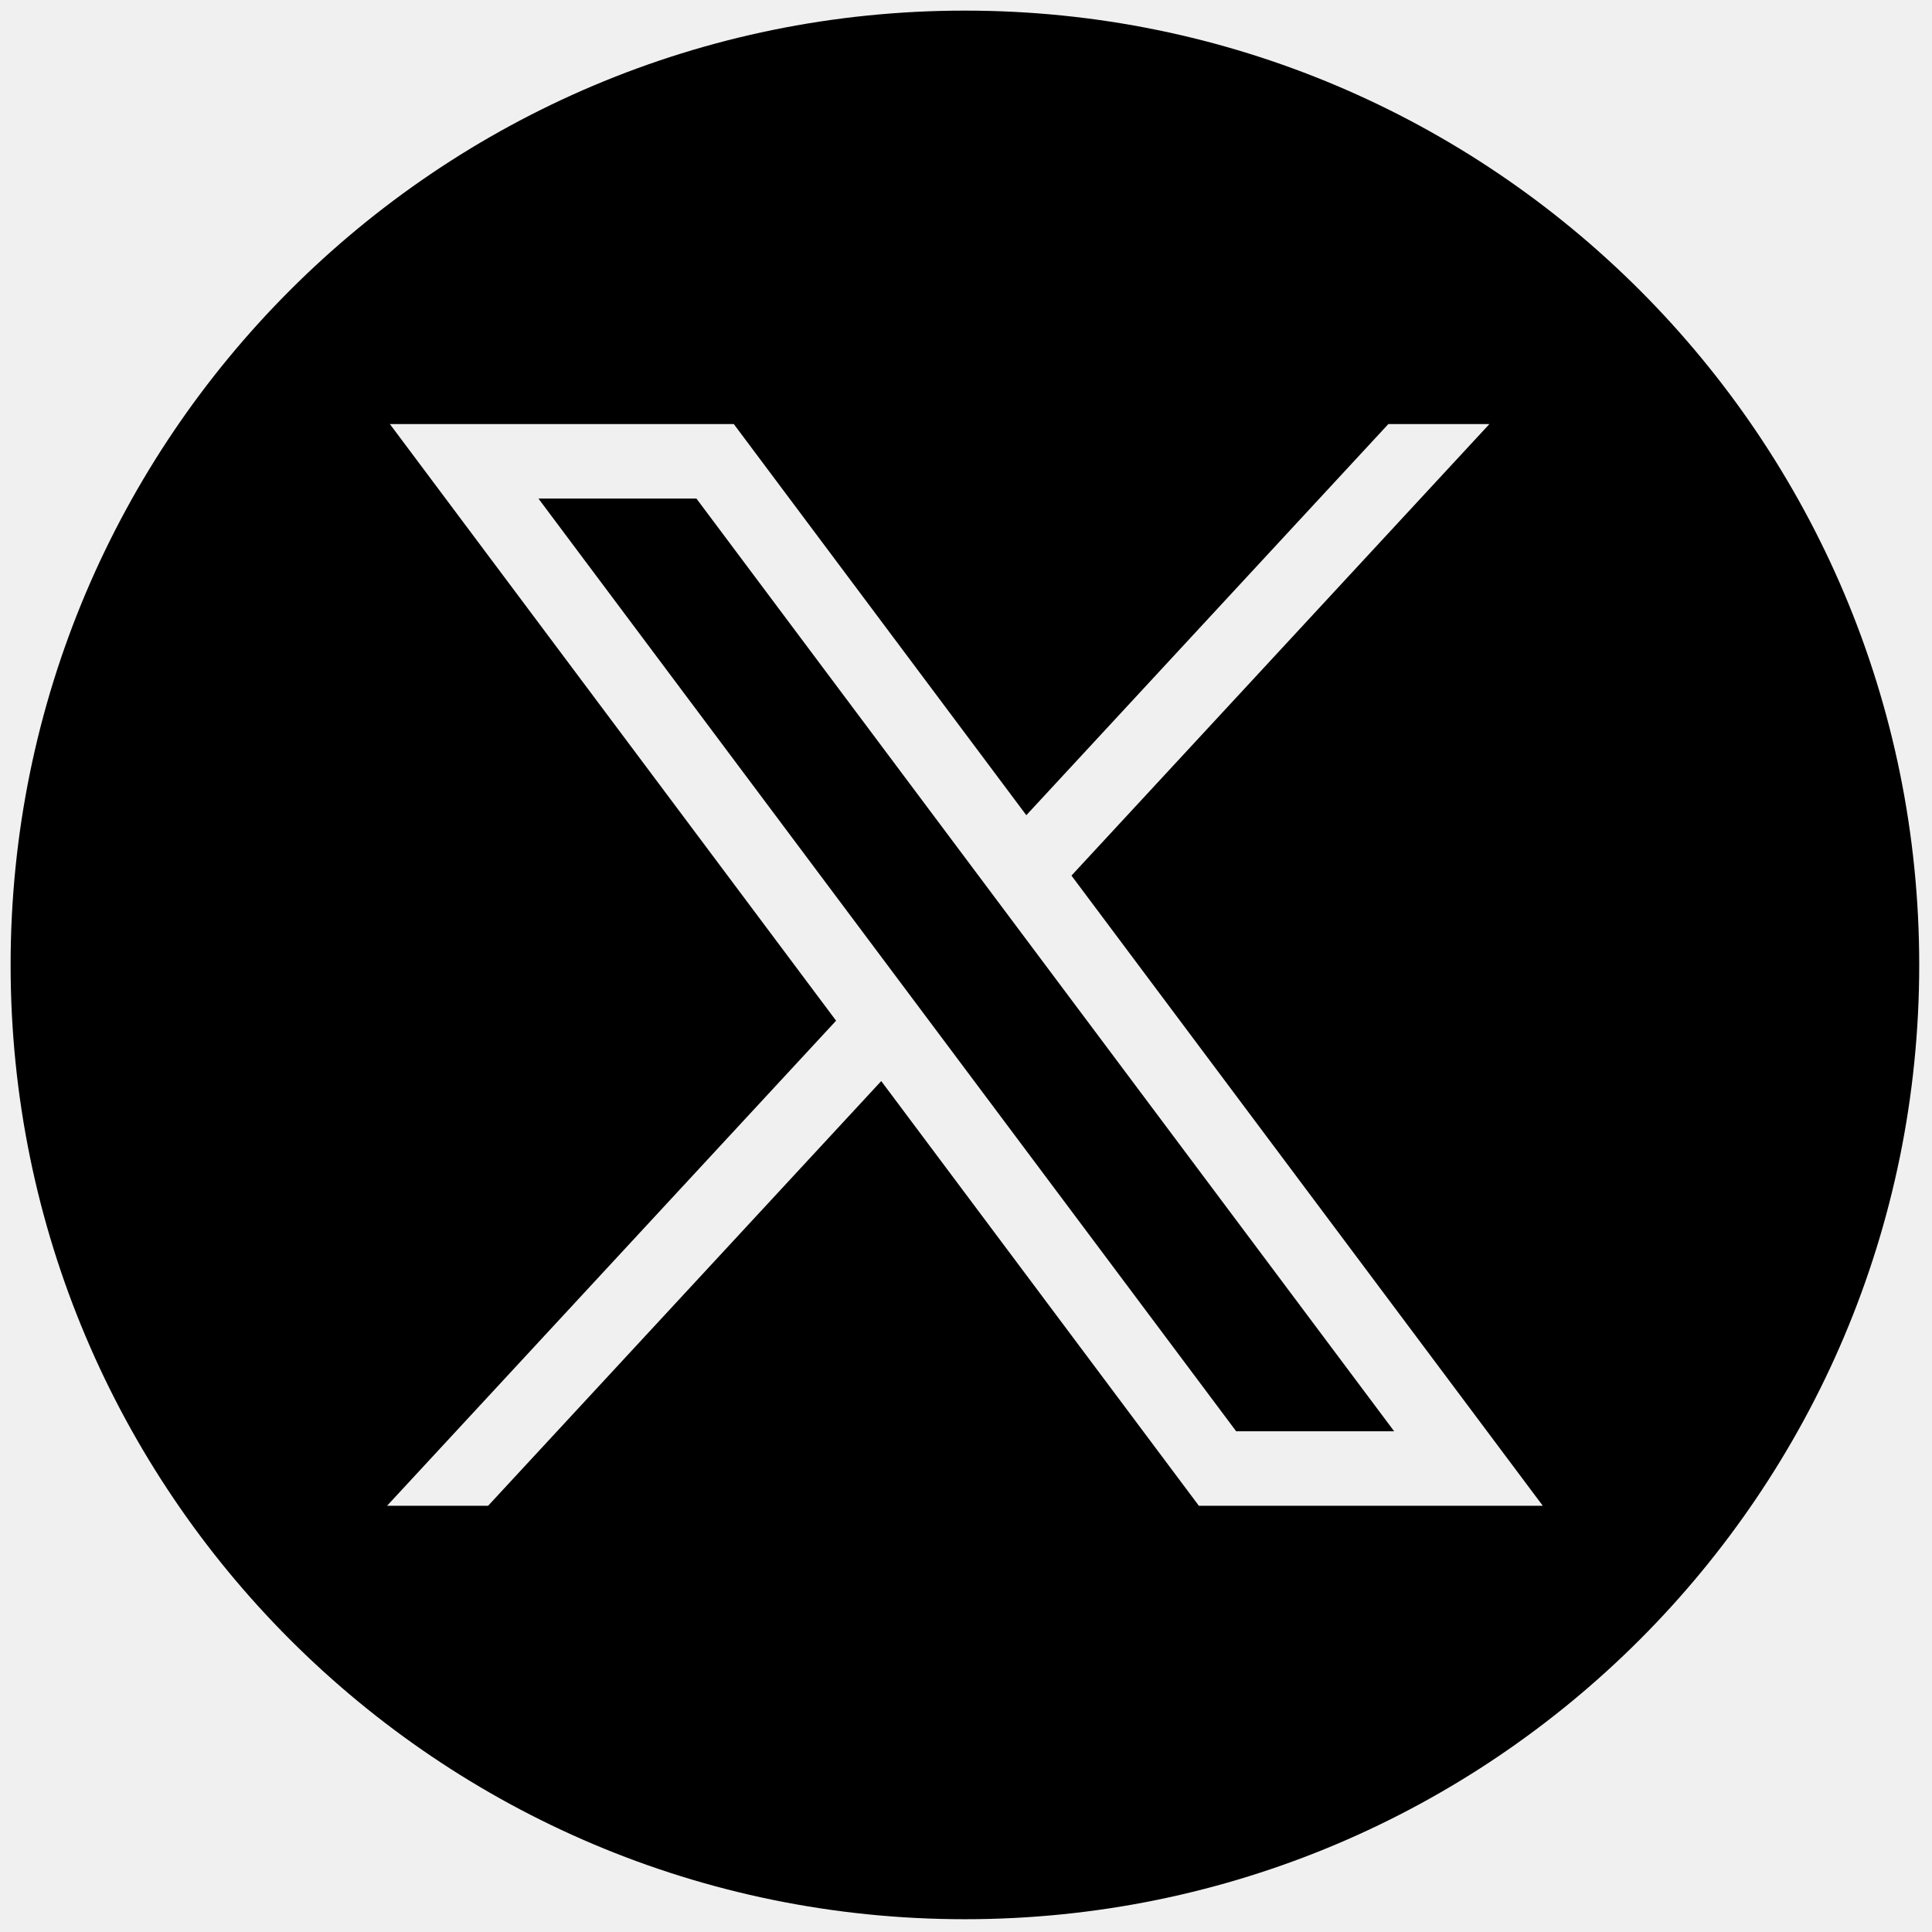
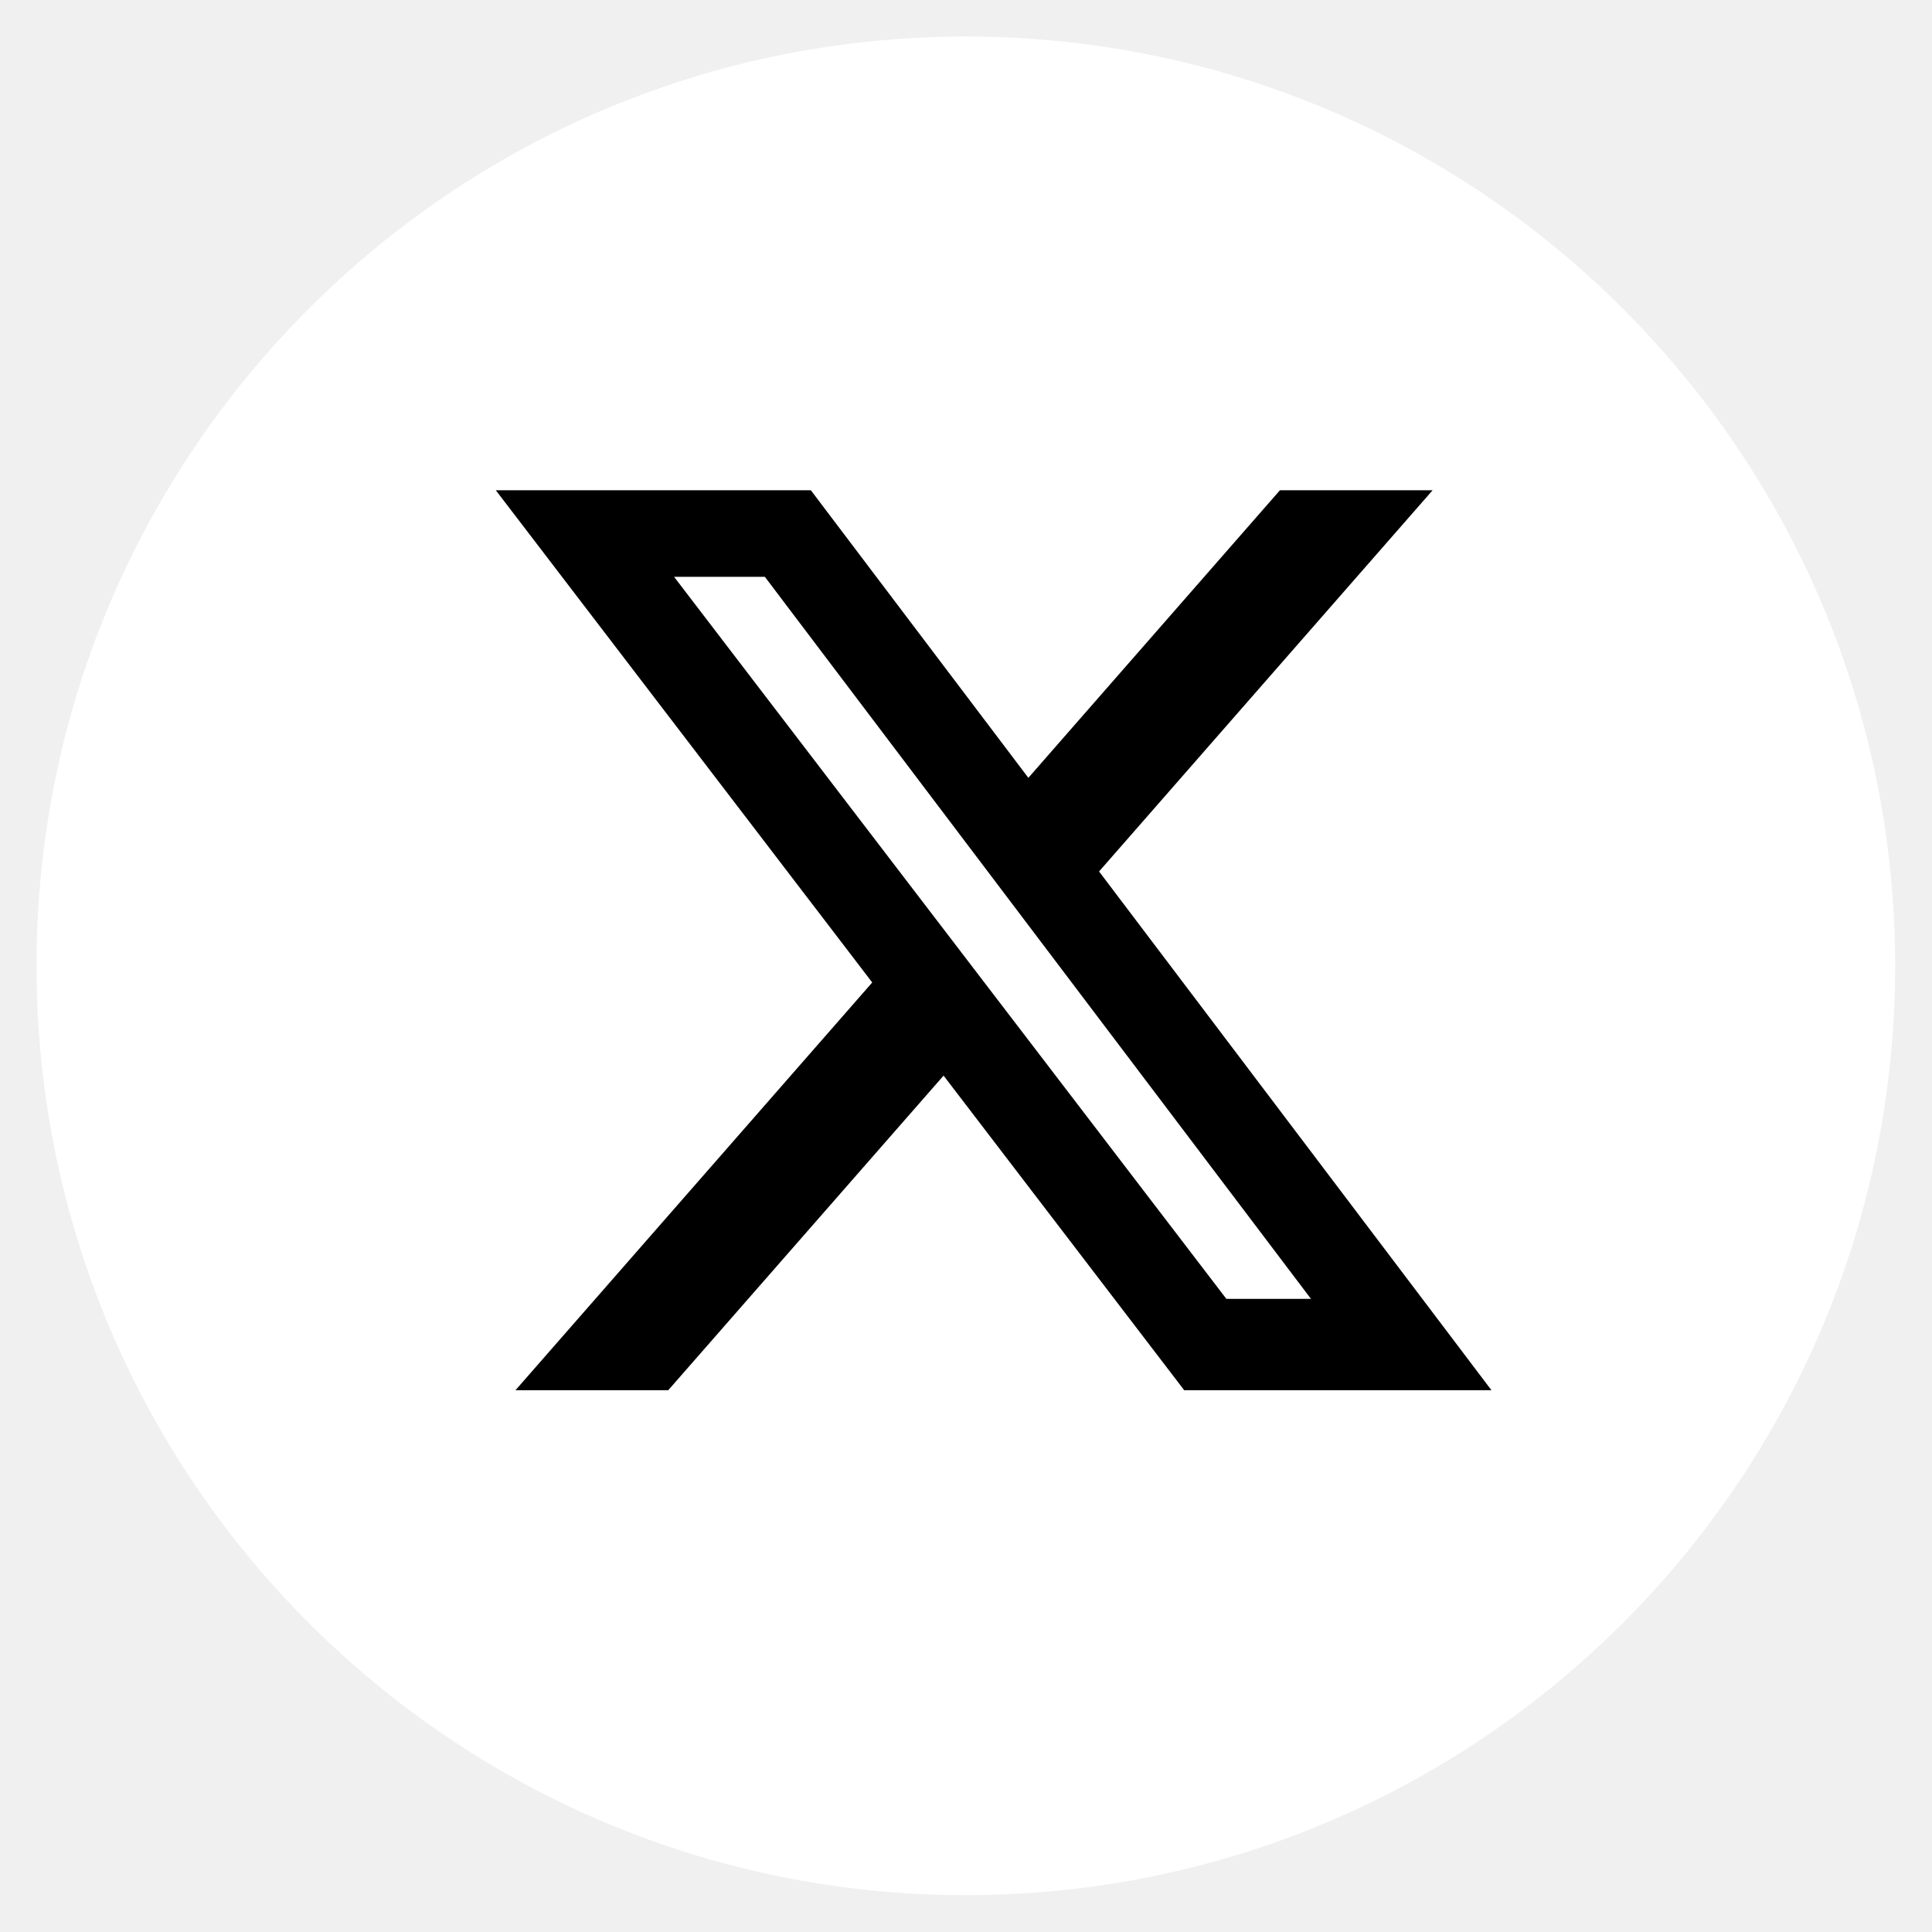
- <svg xmlns="http://www.w3.org/2000/svg" version="1.1" width="30" height="30" viewBox="0 0 256 256" xml:space="preserve">
+ <svg xmlns="http://www.w3.org/2000/svg" fill="#DC7633" width="30" zoomAndPan="magnify" viewBox="0 0 375 375" height="30" preserveAspectRatio="xMidYMid meet" version="1.0">
  <defs>
+     <path d="M 7.094 7.094 L 367.844 7.094 L 367.844 367.844 L 7.094 367.844 Z M 7.094 7.094 " fill="#fff" />
  </defs>
-   <g style="stroke: none; stroke-width: 0; stroke-dasharray: none; stroke-linecap: butt; stroke-linejoin: miter; stroke-miterlimit: 10; fill: none; fill-rule: nonzero; opacity: 1;" transform="translate(1.406593 1.406593) scale(2.81 2.81)">
-     <polygon points="24.89,23.01 57.79,66.99 65.24,66.99 32.34,23.01 " style="stroke: none; stroke-width: 1; stroke-dasharray: none; stroke-linecap: butt; stroke-linejoin: miter; stroke-miterlimit: 10; fill: rgb(0,0,0); fill-rule: nonzero; opacity: 1;" transform="  matrix(1 0 0 1 0 0) " />
-     <path d="M 45 0 L 45 0 C 20.147 0 0 20.147 0 45 v 0 c 0 24.853 20.147 45 45 45 h 0 c 24.853 0 45 -20.147 45 -45 v 0 C 90 20.147 69.853 0 45 0 z M 56.032 70.504 L 41.054 50.477 L 22.516 70.504 h -4.765 L 38.925 47.63 L 17.884 19.496 h 16.217 L 47.895 37.94 l 17.072 -18.444 h 4.765 L 50.024 40.788 l 22.225 29.716 H 56.032 z" style="stroke: none; stroke-width: 1; stroke-dasharray: none; stroke-linecap: butt; stroke-linejoin: miter; stroke-miterlimit: 10; fill: rgb(0,0,0); fill-rule: nonzero; opacity: 1;" transform=" matrix(1 0 0 1 0 0) " stroke-linecap="round" />
+   <g>
+     <path d="M 187.469 7.094 C 87.852 7.094 7.094 87.852 7.094 187.469 C 7.094 287.086 87.852 367.844 187.469 367.844 C 287.086 367.844 367.844 287.086 367.844 187.469 C 367.844 87.852 287.086 7.094 187.469 7.094 " fill-opacity="1" fill-rule="nonzero" fill="#fff" />
+   </g>
+   <g transform="translate(85, 75)">
+     <svg viewBox="0 0 24 24" version="1.1" height="215" width="215">
+       <path d="M18.244 2.25h3.308l-7.227 8.26 8.502 11.24H16.17l-5.214-6.817L4.99 21.75H1.68l7.73-8.835L1.254 2.25H8.08l4.713 6.231zm-1.161 17.52h1.833L7.084 4.126H5.117z" fill="#000" />
+     </svg>
  </g>
</svg>
